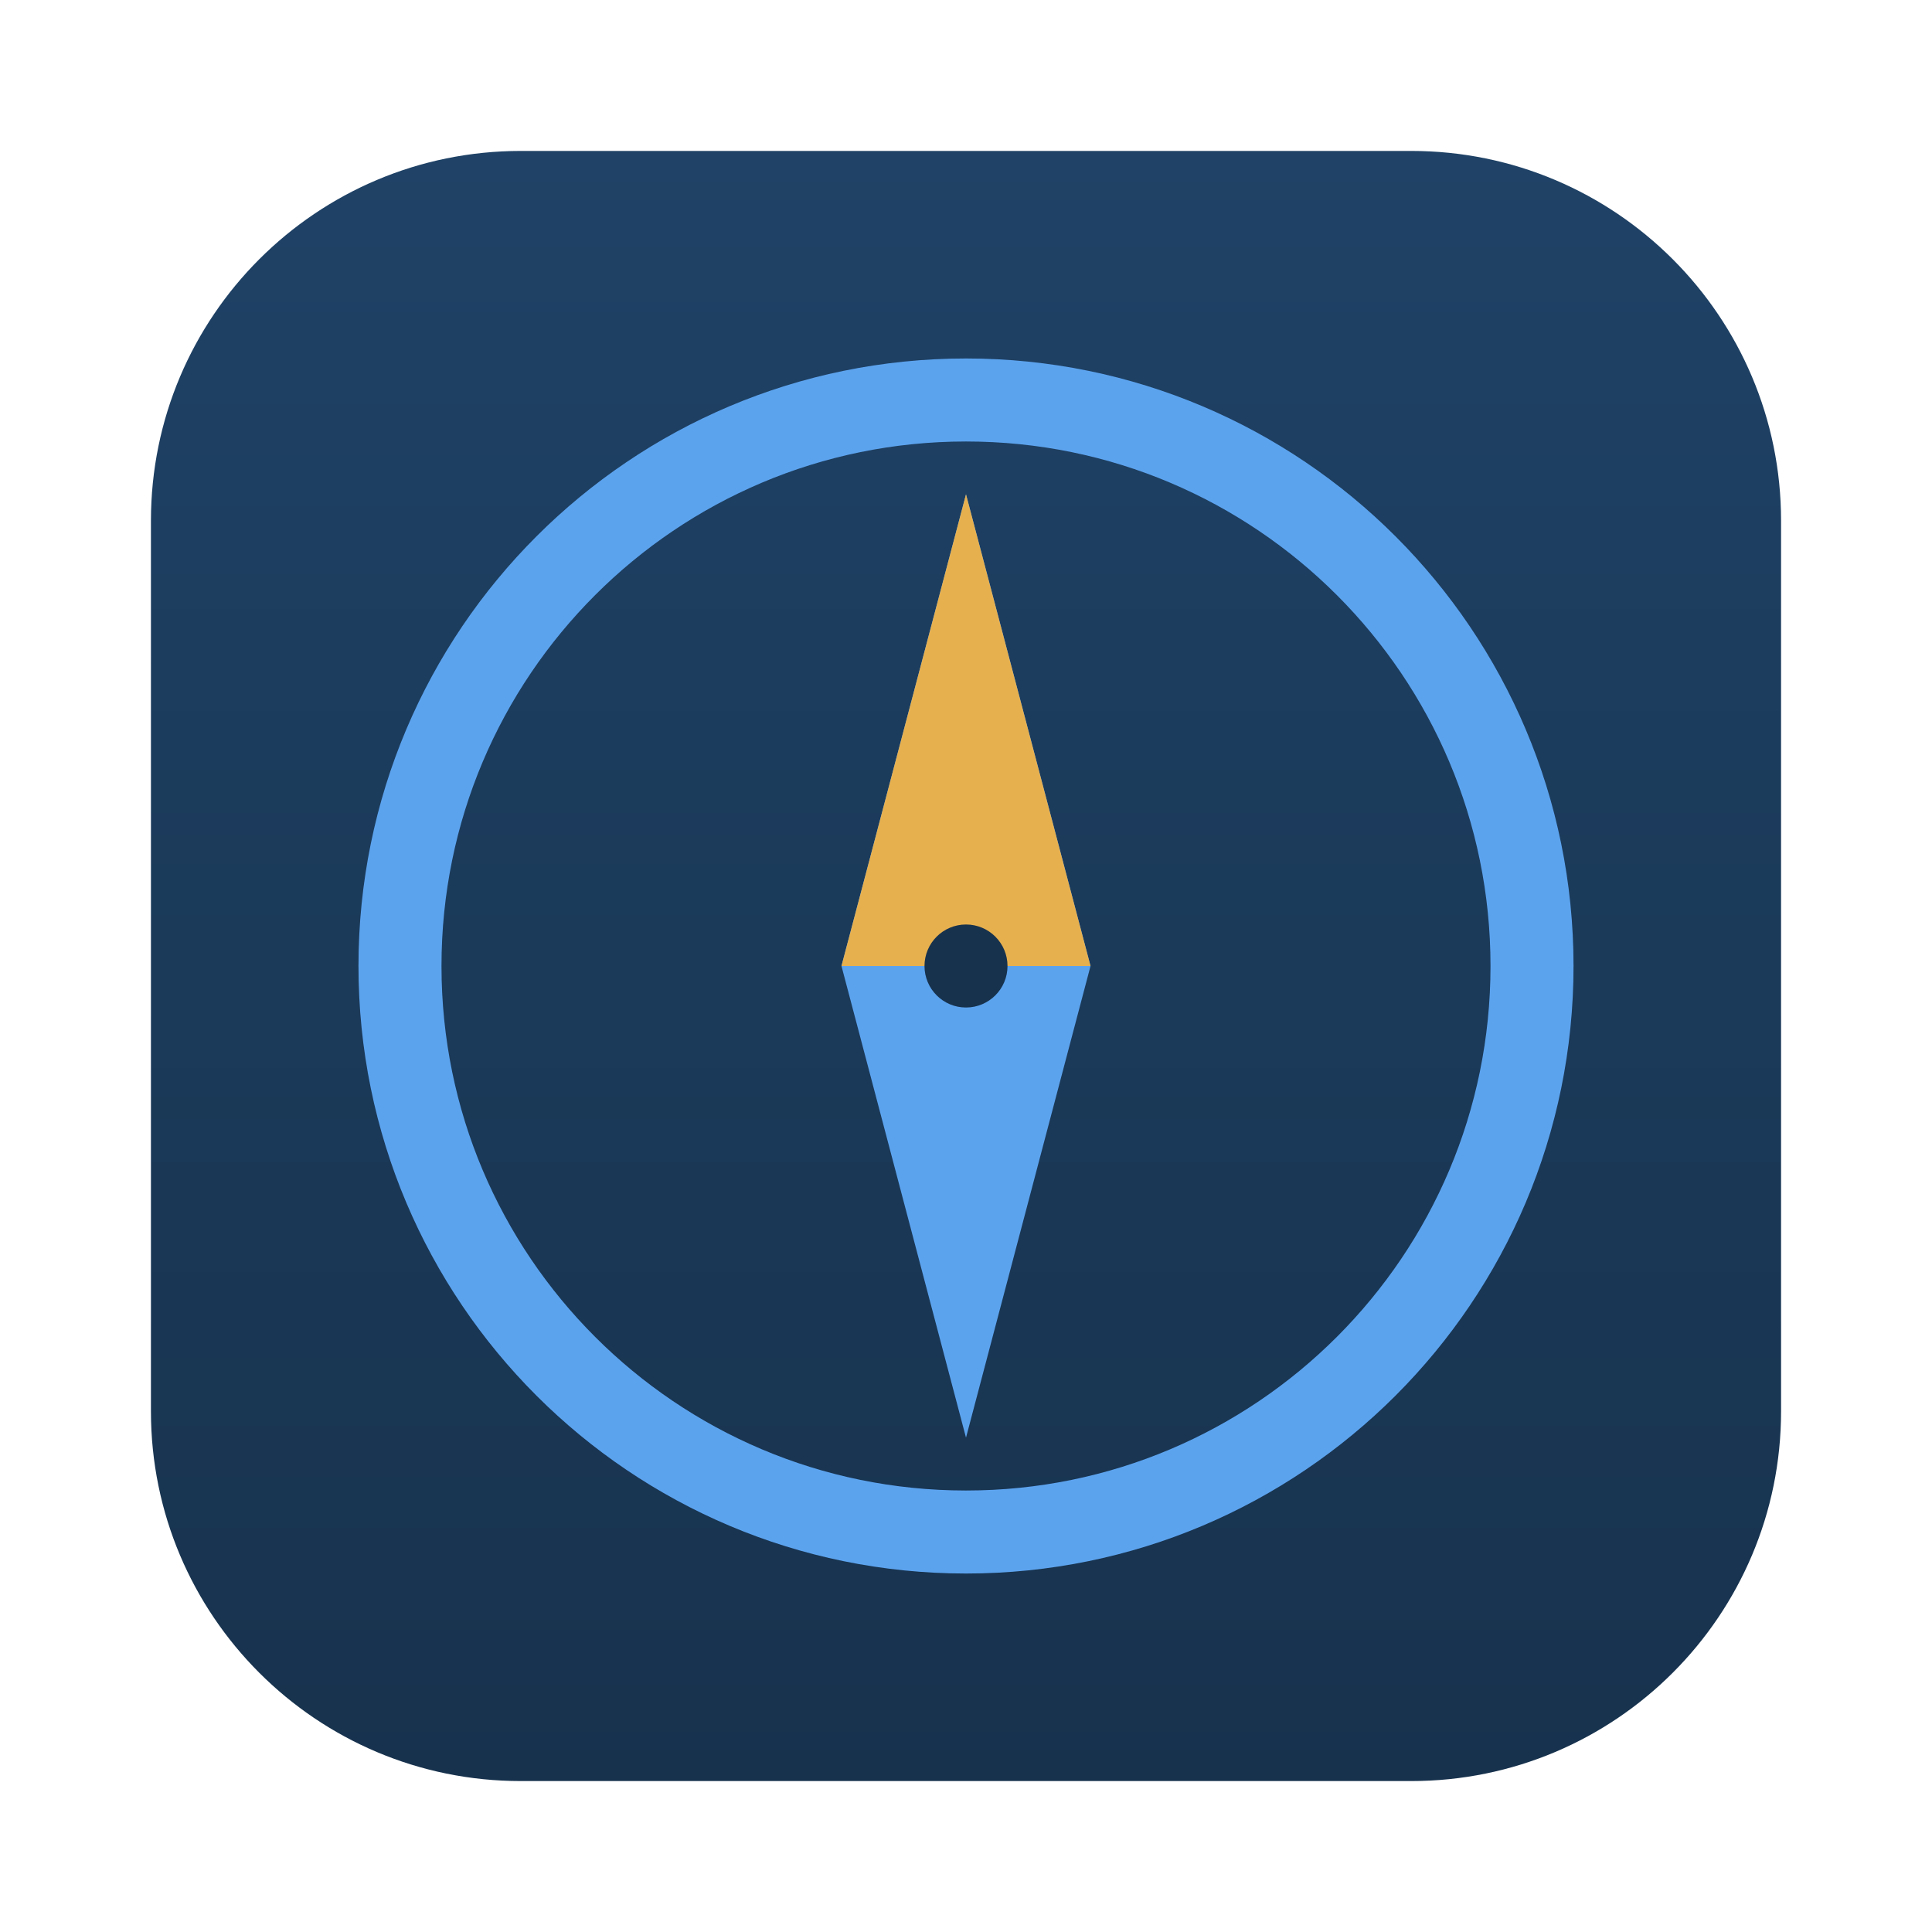
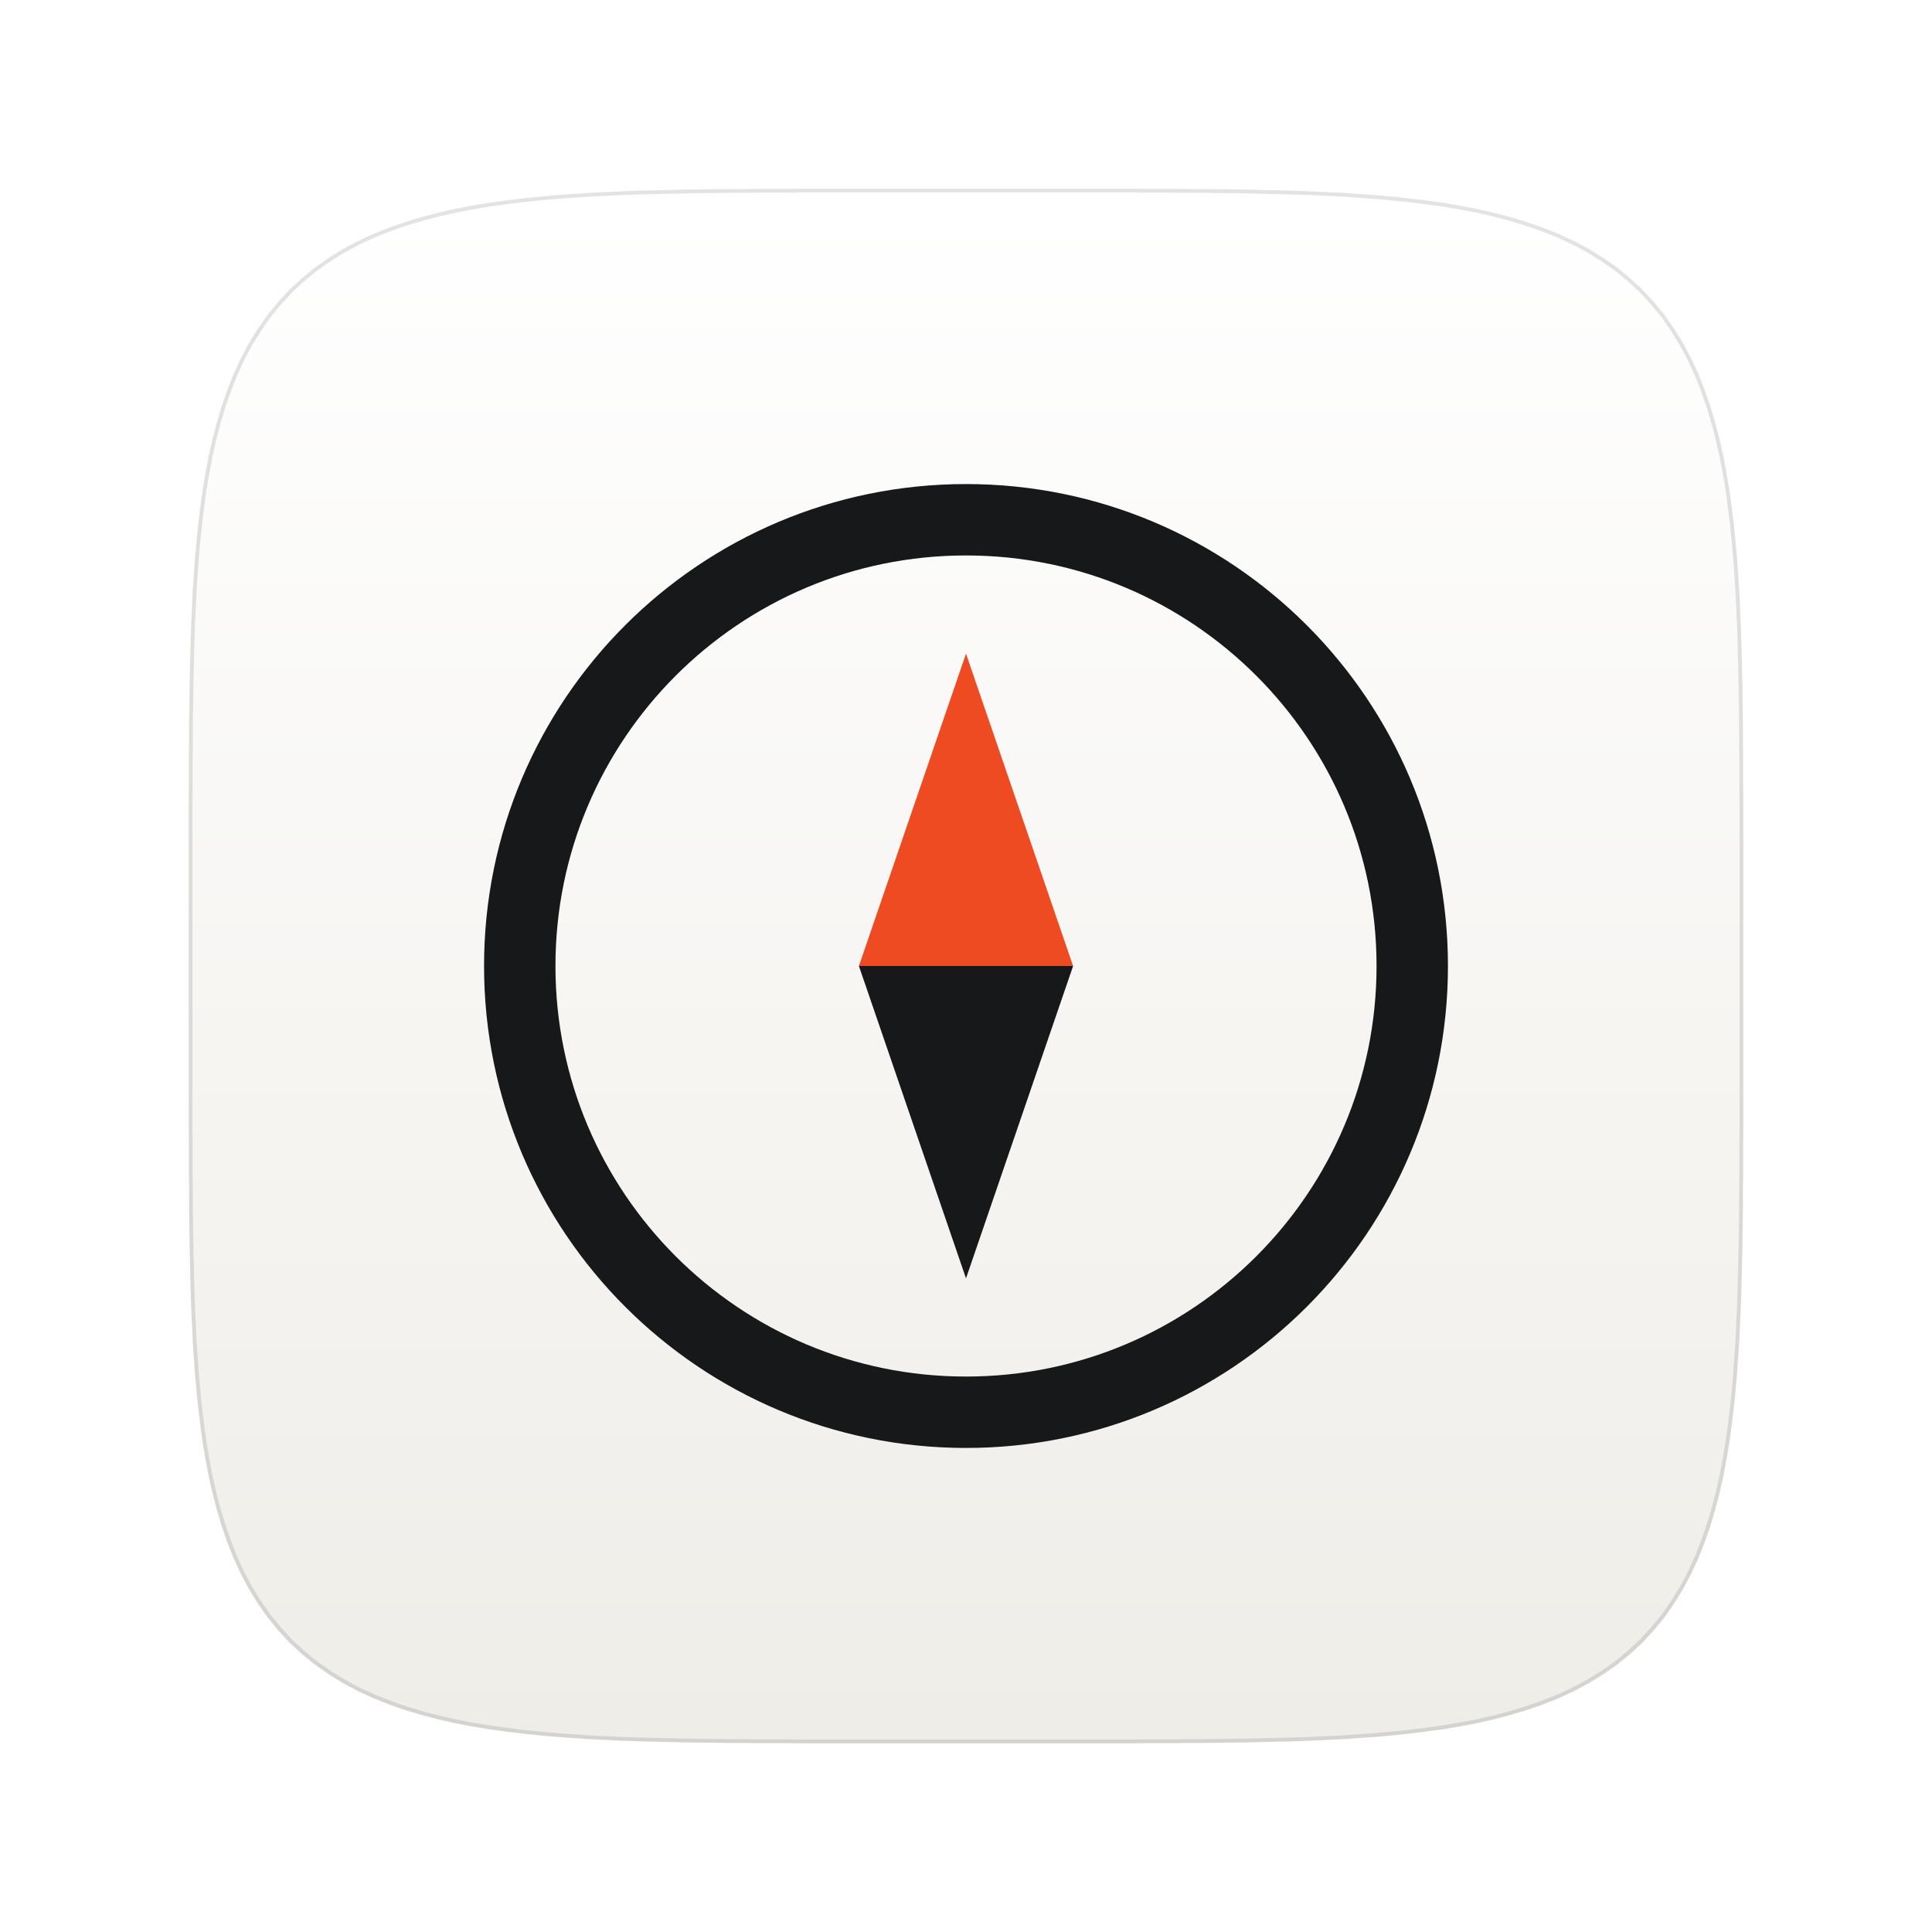
<svg xmlns="http://www.w3.org/2000/svg" viewBox="0 0 1024 1024">
  <defs>
-     <linearGradient id="bg" x1="0" y1="0" x2="0" y2="1">
-       <stop offset="0" stop-color="#1f4266" />
-       <stop offset="1" stop-color="#17324d" />
+     <linearGradient id="tile" x1="0" y1="0" x2="0" y2="1">
+       <stop offset="0" stop-color="#ffffff" />
+       <stop offset="1" stop-color="#efede8" />
    </linearGradient>
  </defs>
-   <rect x="80" y="80" width="864" height="864" rx="196" fill="url(#bg)" />
-   <circle cx="512" cy="512" r="300" fill="none" stroke="#5ca3ee" stroke-width="44" />
-   <path d="M512 262 L578 512 L512 762 L446 512 Z" fill="#5ca3ee" />
-   <path d="M512 262 L578 512 L446 512 Z" fill="#e7b04f" />
-   <circle cx="512" cy="512" r="22" fill="#17324d" />
+   <path d="M924.0 512.0 L924.0 519.2 L924.0 526.4 L924.0 533.6 L924.0 540.8 L924.0 548.0 L924.0 555.3 L924.0 562.6 L924.0 569.9 L924.0 577.3 L924.0 584.6 L924.0 592.1 L924.0 599.6 L923.9 607.1 L923.9 614.7 L923.9 622.4 L923.8 630.1 L923.8 637.9 L923.7 645.8 L923.6 653.7 L923.5 661.8 L923.3 669.9 L923.1 678.1 L922.9 686.4 L922.6 694.8 L922.2 703.3 L921.8 711.9 L921.2 720.5 L920.6 729.2 L919.8 738.1 L918.9 746.9 L917.8 755.8 L916.6 764.8 L915.1 773.8 L913.4 782.7 L911.4 791.6 L909.1 800.5 L906.5 809.2 L903.5 817.9 L900.1 826.3 L896.3 834.5 L892.1 842.4 L887.4 850.0 L882.3 857.3 L876.7 864.2 L870.7 870.7 L864.2 876.7 L857.3 882.3 L850.0 887.4 L842.4 892.1 L834.5 896.3 L826.3 900.1 L817.9 903.5 L809.2 906.5 L800.5 909.1 L791.6 911.4 L782.7 913.4 L773.8 915.1 L764.8 916.6 L755.8 917.8 L746.9 918.9 L738.1 919.8 L729.2 920.6 L720.5 921.2 L711.9 921.8 L703.3 922.2 L694.8 922.6 L686.4 922.9 L678.1 923.1 L669.9 923.3 L661.8 923.5 L653.7 923.6 L645.8 923.7 L637.9 923.8 L630.1 923.8 L622.4 923.9 L614.7 923.9 L607.1 923.9 L599.6 924.0 L592.1 924.0 L584.6 924.0 L577.3 924.0 L569.9 924.0 L562.6 924.0 L555.3 924.0 L548.0 924.0 L540.8 924.0 L533.6 924.0 L526.4 924.0 L519.2 924.0 L512.0 924.0 L504.8 924.0 L497.6 924.0 L490.4 924.0 L483.2 924.0 L476.0 924.0 L468.7 924.0 L461.4 924.0 L454.1 924.0 L446.7 924.0 L439.4 924.0 L431.9 924.0 L424.4 924.0 L416.9 923.9 L409.3 923.9 L401.6 923.9 L393.9 923.8 L386.1 923.8 L378.2 923.7 L370.3 923.6 L362.2 923.5 L354.1 923.3 L345.9 923.1 L337.6 922.9 L329.2 922.6 L320.7 922.2 L312.1 921.8 L303.5 921.2 L294.8 920.6 L285.9 919.8 L277.1 918.9 L268.2 917.8 L259.2 916.6 L250.2 915.1 L241.3 913.4 L232.4 911.4 L223.5 909.1 L214.8 906.5 L206.1 903.5 L197.7 900.1 L189.5 896.3 L181.6 892.1 L174.0 887.4 L166.7 882.3 L159.8 876.7 L153.3 870.7 L147.3 864.2 L141.7 857.3 L136.6 850.0 L131.9 842.4 L127.7 834.5 L123.9 826.3 L120.5 817.9 L117.5 809.2 L114.9 800.5 L112.6 791.6 L110.6 782.7 L108.9 773.8 L107.4 764.8 L106.2 755.8 L105.1 746.9 L104.2 738.1 L103.4 729.2 L102.8 720.5 L102.2 711.9 L101.8 703.3 L101.4 694.8 L101.1 686.4 L100.9 678.1 L100.7 669.9 L100.5 661.8 L100.4 653.7 L100.3 645.8 L100.2 637.9 L100.2 630.1 L100.1 622.4 L100.1 614.7 L100.1 607.1 L100.0 599.6 L100.0 592.1 L100.0 584.6 L100.0 577.3 L100.0 569.9 L100.0 562.6 L100.0 555.3 L100.0 548.0 L100.0 540.8 L100.0 533.6 L100.0 526.4 L100.0 519.2 L100.0 512.0 L100.0 504.8 L100.0 497.6 L100.0 490.4 L100.0 483.2 L100.0 476.0 L100.0 468.7 L100.0 461.4 L100.0 454.1 L100.0 446.7 L100.0 439.4 L100.0 431.9 L100.0 424.4 L100.1 416.9 L100.1 409.3 L100.1 401.6 L100.2 393.9 L100.2 386.1 L100.3 378.2 L100.4 370.3 L100.5 362.2 L100.7 354.1 L100.9 345.9 L101.1 337.6 L101.4 329.2 L101.8 320.7 L102.2 312.1 L102.8 303.5 L103.4 294.8 L104.2 285.9 L105.1 277.1 L106.2 268.2 L107.4 259.2 L108.9 250.2 L110.6 241.3 L112.6 232.4 L114.9 223.5 L117.5 214.8 L120.5 206.1 L123.9 197.7 L127.7 189.5 L131.9 181.6 L136.6 174.0 L141.7 166.7 L147.3 159.8 L153.3 153.3 L159.8 147.3 L166.7 141.7 L174.0 136.6 L181.6 131.9 L189.5 127.7 L197.7 123.9 L206.1 120.5 L214.8 117.5 L223.5 114.9 L232.4 112.6 L241.3 110.6 L250.2 108.9 L259.2 107.4 L268.2 106.2 L277.1 105.1 L285.9 104.2 L294.8 103.4 L303.5 102.8 L312.1 102.2 L320.7 101.8 L329.2 101.4 L337.6 101.1 L345.9 100.9 L354.1 100.7 L362.2 100.5 L370.3 100.4 L378.2 100.3 L386.1 100.2 L393.9 100.2 L401.6 100.1 L409.3 100.1 L416.9 100.1 L424.4 100.0 L431.9 100.0 L439.4 100.0 L446.7 100.0 L454.1 100.0 L461.4 100.0 L468.7 100.0 L476.0 100.0 L483.2 100.0 L490.4 100.0 L497.6 100.0 L504.8 100.0 L512.0 100.0 L519.2 100.0 L526.4 100.0 L533.6 100.0 L540.8 100.0 L548.0 100.0 L555.3 100.0 L562.6 100.0 L569.9 100.0 L577.3 100.0 L584.6 100.0 L592.1 100.0 L599.6 100.0 L607.1 100.1 L614.7 100.1 L622.4 100.1 L630.1 100.2 L637.9 100.2 L645.8 100.3 L653.7 100.4 L661.8 100.5 L669.9 100.7 L678.1 100.9 L686.4 101.1 L694.8 101.4 L703.3 101.8 L711.9 102.2 L720.5 102.8 L729.2 103.4 L738.1 104.2 L746.9 105.1 L755.8 106.2 L764.8 107.4 L773.8 108.9 L782.7 110.6 L791.6 112.6 L800.5 114.9 L809.2 117.5 L817.9 120.5 L826.3 123.9 L834.5 127.7 L842.4 131.9 L850.0 136.6 L857.3 141.7 L864.2 147.3 L870.7 153.3 L876.7 159.8 L882.3 166.7 L887.4 174.0 L892.1 181.6 L896.3 189.5 L900.1 197.7 L903.5 206.1 L906.5 214.8 L909.1 223.5 L911.4 232.4 L913.4 241.3 L915.1 250.2 L916.6 259.2 L917.8 268.2 L918.9 277.1 L919.8 285.9 L920.6 294.8 L921.2 303.5 L921.8 312.1 L922.2 320.7 L922.6 329.2 L922.9 337.6 L923.1 345.9 L923.3 354.1 L923.5 362.2 L923.6 370.3 L923.7 378.2 L923.8 386.1 L923.8 393.9 L923.9 401.6 L923.9 409.3 L923.9 416.9 L924.0 424.4 L924.0 431.9 L924.0 439.4 L924.0 446.7 L924.0 454.1 L924.0 461.4 L924.0 468.7 L924.0 476.0 L924.0 483.2 L924.0 490.4 L924.0 497.6 L924.0 504.8Z" fill="url(#tile)" />
+   <path d="M923.0 512.0 L923.0 519.2 L923.0 526.4 L923.0 533.5 L923.0 540.7 L923.0 548.0 L923.0 555.2 L923.0 562.5 L923.0 569.8 L923.0 577.1 L923.0 584.5 L923.0 591.9 L923.0 599.4 L922.9 606.9 L922.9 614.5 L922.9 622.1 L922.8 629.8 L922.8 637.6 L922.7 645.4 L922.6 653.4 L922.5 661.4 L922.3 669.5 L922.1 677.7 L921.9 686.0 L921.6 694.4 L921.2 702.8 L920.8 711.4 L920.2 720.0 L919.6 728.7 L918.8 737.5 L917.9 746.4 L916.8 755.3 L915.6 764.2 L914.1 773.1 L912.4 782.1 L910.4 791.0 L908.1 799.8 L905.5 808.5 L902.5 817.1 L899.2 825.5 L895.4 833.7 L891.2 841.6 L886.5 849.2 L881.4 856.5 L875.8 863.3 L869.8 869.8 L863.3 875.8 L856.5 881.4 L849.2 886.5 L841.6 891.2 L833.7 895.4 L825.5 899.2 L817.1 902.5 L808.5 905.5 L799.8 908.1 L791.0 910.4 L782.1 912.4 L773.1 914.1 L764.2 915.6 L755.3 916.8 L746.4 917.9 L737.5 918.8 L728.7 919.6 L720.0 920.2 L711.4 920.8 L702.8 921.2 L694.4 921.6 L686.0 921.9 L677.7 922.1 L669.5 922.3 L661.4 922.5 L653.4 922.6 L645.4 922.7 L637.6 922.8 L629.8 922.8 L622.1 922.9 L614.5 922.9 L606.9 922.9 L599.4 923.0 L591.9 923.0 L584.5 923.0 L577.1 923.0 L569.8 923.0 L562.5 923.0 L555.2 923.0 L548.0 923.0 L540.7 923.0 L533.5 923.0 L526.4 923.0 L519.2 923.0 L512.0 923.0 L504.8 923.0 L497.6 923.0 L490.5 923.0 L483.3 923.0 L476.0 923.0 L468.8 923.0 L461.5 923.0 L454.2 923.0 L446.9 923.0 L439.5 923.0 L432.1 923.0 L424.6 923.0 L417.1 922.9 L409.5 922.9 L401.9 922.9 L394.2 922.8 L386.4 922.8 L378.6 922.7 L370.6 922.6 L362.6 922.5 L354.5 922.3 L346.3 922.1 L338.0 921.9 L329.6 921.6 L321.2 921.2 L312.6 920.8 L304.0 920.2 L295.3 919.6 L286.5 918.8 L277.6 917.9 L268.7 916.8 L259.8 915.6 L250.9 914.1 L241.9 912.4 L233.0 910.4 L224.2 908.1 L215.5 905.5 L206.9 902.5 L198.5 899.2 L190.3 895.4 L182.4 891.2 L174.8 886.5 L167.5 881.4 L160.7 875.8 L154.2 869.8 L148.2 863.3 L142.6 856.5 L137.5 849.2 L132.8 841.6 L128.6 833.7 L124.8 825.5 L121.5 817.1 L118.5 808.5 L115.9 799.8 L113.6 791.0 L111.6 782.1 L109.9 773.1 L108.4 764.2 L107.2 755.3 L106.1 746.4 L105.2 737.5 L104.4 728.7 L103.8 720.0 L103.2 711.4 L102.8 702.8 L102.4 694.4 L102.1 686.0 L101.9 677.7 L101.7 669.5 L101.5 661.4 L101.4 653.4 L101.3 645.4 L101.2 637.6 L101.2 629.8 L101.1 622.1 L101.1 614.5 L101.1 606.9 L101.0 599.4 L101.0 591.9 L101.0 584.5 L101.0 577.1 L101.0 569.8 L101.0 562.5 L101.0 555.2 L101.0 548.0 L101.0 540.7 L101.0 533.5 L101.0 526.4 L101.0 519.2 L101.0 512.0 L101.0 504.8 L101.0 497.6 L101.0 490.5 L101.0 483.3 L101.0 476.0 L101.0 468.8 L101.0 461.5 L101.0 454.2 L101.0 446.9 L101.0 439.5 L101.0 432.1 L101.0 424.6 L101.1 417.1 L101.1 409.5 L101.1 401.9 L101.2 394.2 L101.2 386.4 L101.3 378.6 L101.4 370.6 L101.5 362.6 L101.7 354.5 L101.9 346.3 L102.1 338.0 L102.4 329.6 L102.8 321.2 L103.2 312.6 L103.8 304.0 L104.4 295.3 L105.2 286.5 L106.1 277.6 L107.2 268.7 L108.4 259.8 L109.9 250.9 L111.6 241.9 L113.6 233.0 L115.9 224.2 L118.5 215.5 L121.5 206.9 L124.8 198.5 L128.6 190.3 L132.8 182.4 L137.5 174.8 L142.6 167.5 L148.2 160.7 L154.2 154.2 L160.7 148.2 L167.5 142.6 L174.8 137.5 L182.4 132.8 L190.3 128.6 L198.5 124.8 L206.9 121.5 L215.5 118.5 L224.2 115.9 L233.0 113.6 L241.9 111.6 L250.9 109.9 L259.8 108.4 L268.7 107.2 L277.6 106.1 L286.5 105.2 L295.3 104.4 L304.0 103.8 L312.6 103.2 L321.2 102.8 L329.6 102.4 L338.0 102.1 L346.3 101.9 L354.5 101.7 L362.6 101.5 L370.6 101.4 L378.6 101.3 L386.4 101.2 L394.2 101.2 L401.9 101.1 L409.5 101.1 L417.1 101.1 L424.6 101.0 L432.1 101.0 L439.5 101.0 L446.9 101.0 L454.2 101.0 L461.5 101.0 L468.8 101.0 L476.0 101.0 L483.3 101.0 L490.5 101.0 L497.6 101.0 L504.8 101.0 L512.0 101.0 L519.2 101.0 L526.4 101.0 L533.5 101.0 L540.7 101.0 L548.0 101.0 L555.2 101.0 L562.5 101.0 L569.8 101.0 L577.1 101.0 L584.5 101.0 L591.9 101.0 L599.4 101.0 L606.9 101.1 L614.5 101.1 L622.1 101.1 L629.8 101.2 L637.6 101.2 L645.4 101.3 L653.4 101.4 L661.4 101.5 L669.5 101.7 L677.7 101.9 L686.0 102.1 L694.4 102.4 L702.8 102.8 L711.4 103.2 L720.0 103.8 L728.7 104.4 L737.5 105.2 L746.4 106.1 L755.3 107.2 L764.2 108.4 L773.1 109.9 L782.1 111.6 L791.0 113.6 L799.8 115.9 L808.5 118.5 L817.1 121.5 L825.5 124.8 L833.7 128.6 L841.6 132.8 L849.2 137.5 L856.5 142.6 L863.3 148.2 L869.8 154.2 L875.8 160.7 L881.4 167.5 L886.5 174.8 L891.2 182.4 L895.4 190.3 L899.2 198.5 L902.5 206.9 L905.5 215.5 L908.1 224.2 L910.4 233.0 L912.4 241.9 L914.1 250.9 L915.6 259.8 L916.8 268.7 L917.9 277.6 L918.8 286.5 L919.6 295.3 L920.2 304.0 L920.8 312.6 L921.2 321.2 L921.6 329.6 L921.9 338.0 L922.1 346.3 L922.3 354.5 L922.5 362.6 L922.6 370.6 L922.7 378.6 L922.8 386.4 L922.8 394.2 L922.9 401.9 L922.9 409.5 L922.9 417.1 L923.0 424.6 L923.0 432.1 L923.0 439.5 L923.0 446.9 L923.0 454.2 L923.0 461.5 L923.0 468.8 L923.0 476.0 L923.0 483.3 L923.0 490.5 L923.0 497.6 L923.0 504.8Z" fill="none" stroke="#17181a" stroke-opacity="0.12" stroke-width="2" />
+   <g transform="translate(228.178 228.178) scale(23.6519)" fill="none">
+     <circle stroke="#17181a" stroke-width="1.6" cx="12" cy="12" r="10" />
+     <path fill="#ef4b23" d="M12 5 14.4 12H9.6z" />
+     <path fill="#17181a" d="M12 19 9.600 12h4.800z" />
+   </g>
</svg>
